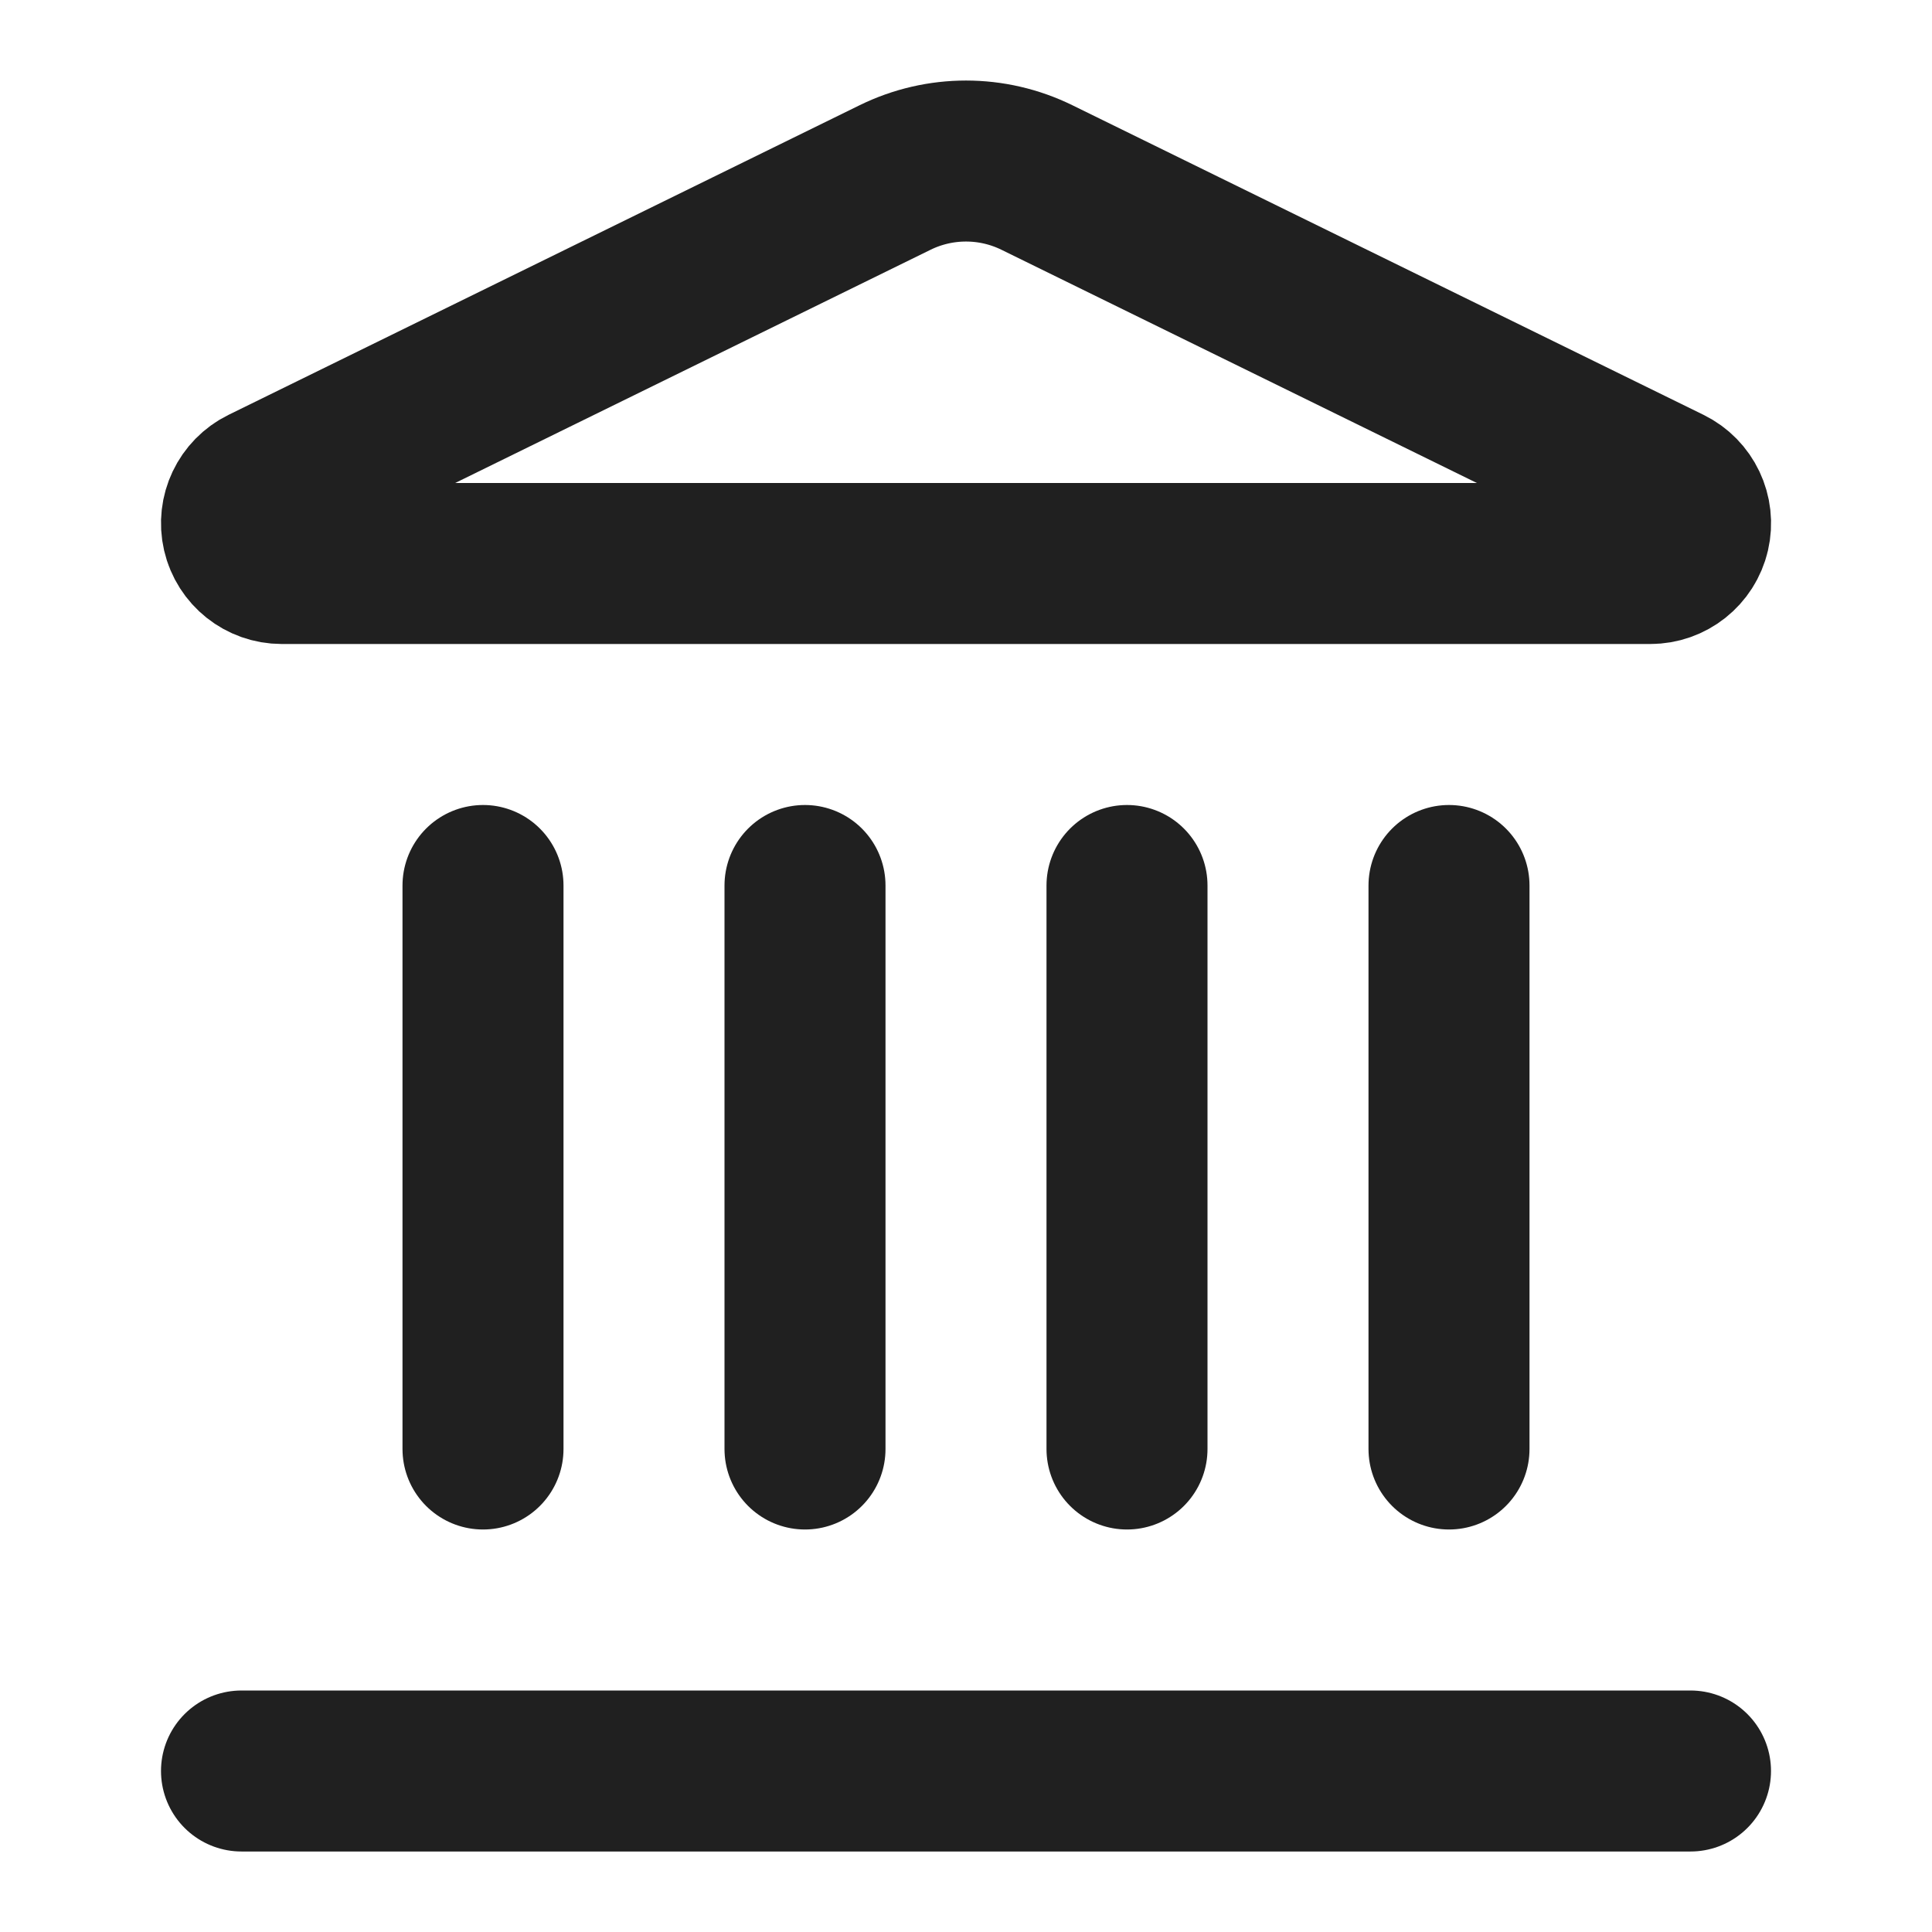
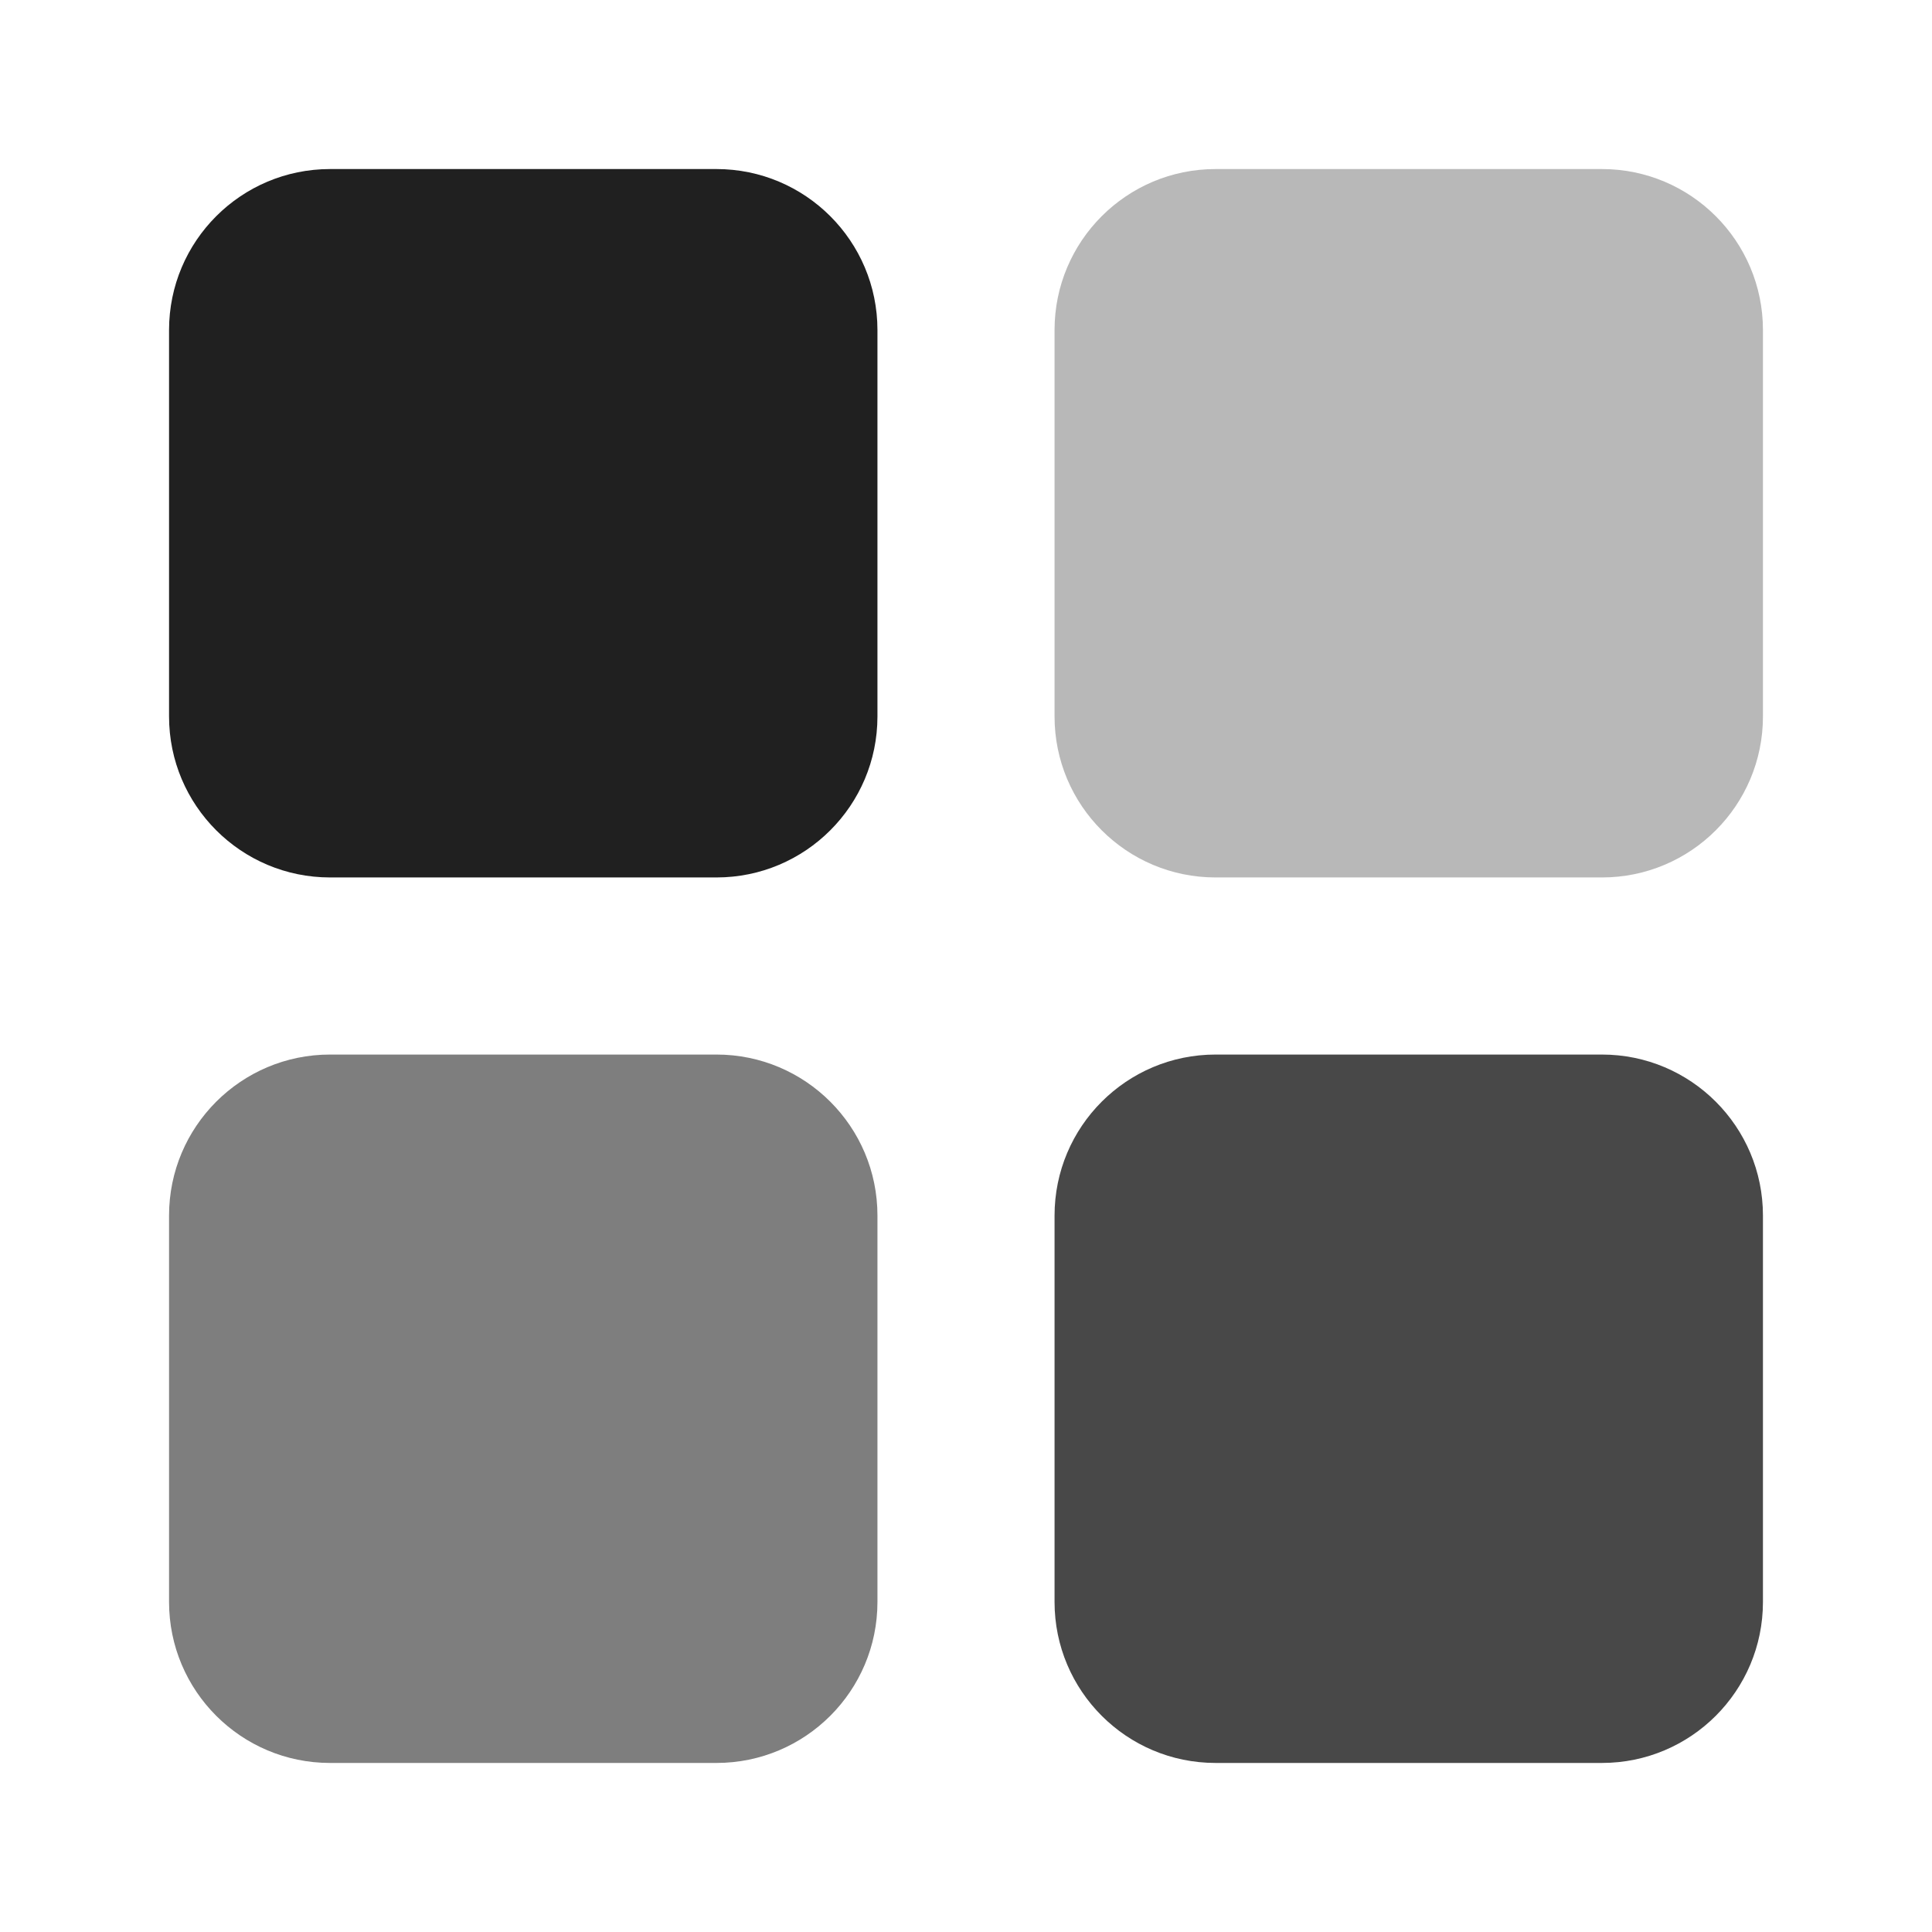
- <svg xmlns="http://www.w3.org/2000/svg" viewBox="0 0 24 24" fill="none" stroke="#202020" stroke-width="2" stroke-linecap="round" stroke-linejoin="round">
-   <style>@media (prefers-color-scheme: dark) { path { stroke: #eeeeee } }</style>
-   <path d="M10 18v-7" />
-   <path d="M11.119 2.205a2 2 0 0 1 1.762 0l7.84 3.846A.5.5 0 0 1 20.5 7h-17a.5.5 0 0 1-.22-.949z" />
-   <path d="M14 18v-7" />
-   <path d="M18 18v-7" />
-   <path d="M3 22h18" />
-   <path d="M6 18v-7" />
+ <svg xmlns="http://www.w3.org/2000/svg" viewBox="0 0 24 24" fill="#202020">
+   <style>@media (prefers-color-scheme: dark) { rect { fill: #eeeeee } }</style>
+   <rect x="2.1" y="2.1" width="8.8" height="8.8" rx="2" />
+   <rect x="13.1" y="2.1" width="8.8" height="8.8" rx="2" opacity=".32" />
+   <rect x="2.1" y="13.1" width="8.8" height="8.8" rx="2" opacity=".58" />
+   <rect x="13.1" y="13.1" width="8.8" height="8.8" rx="2" opacity=".82" />
</svg>
